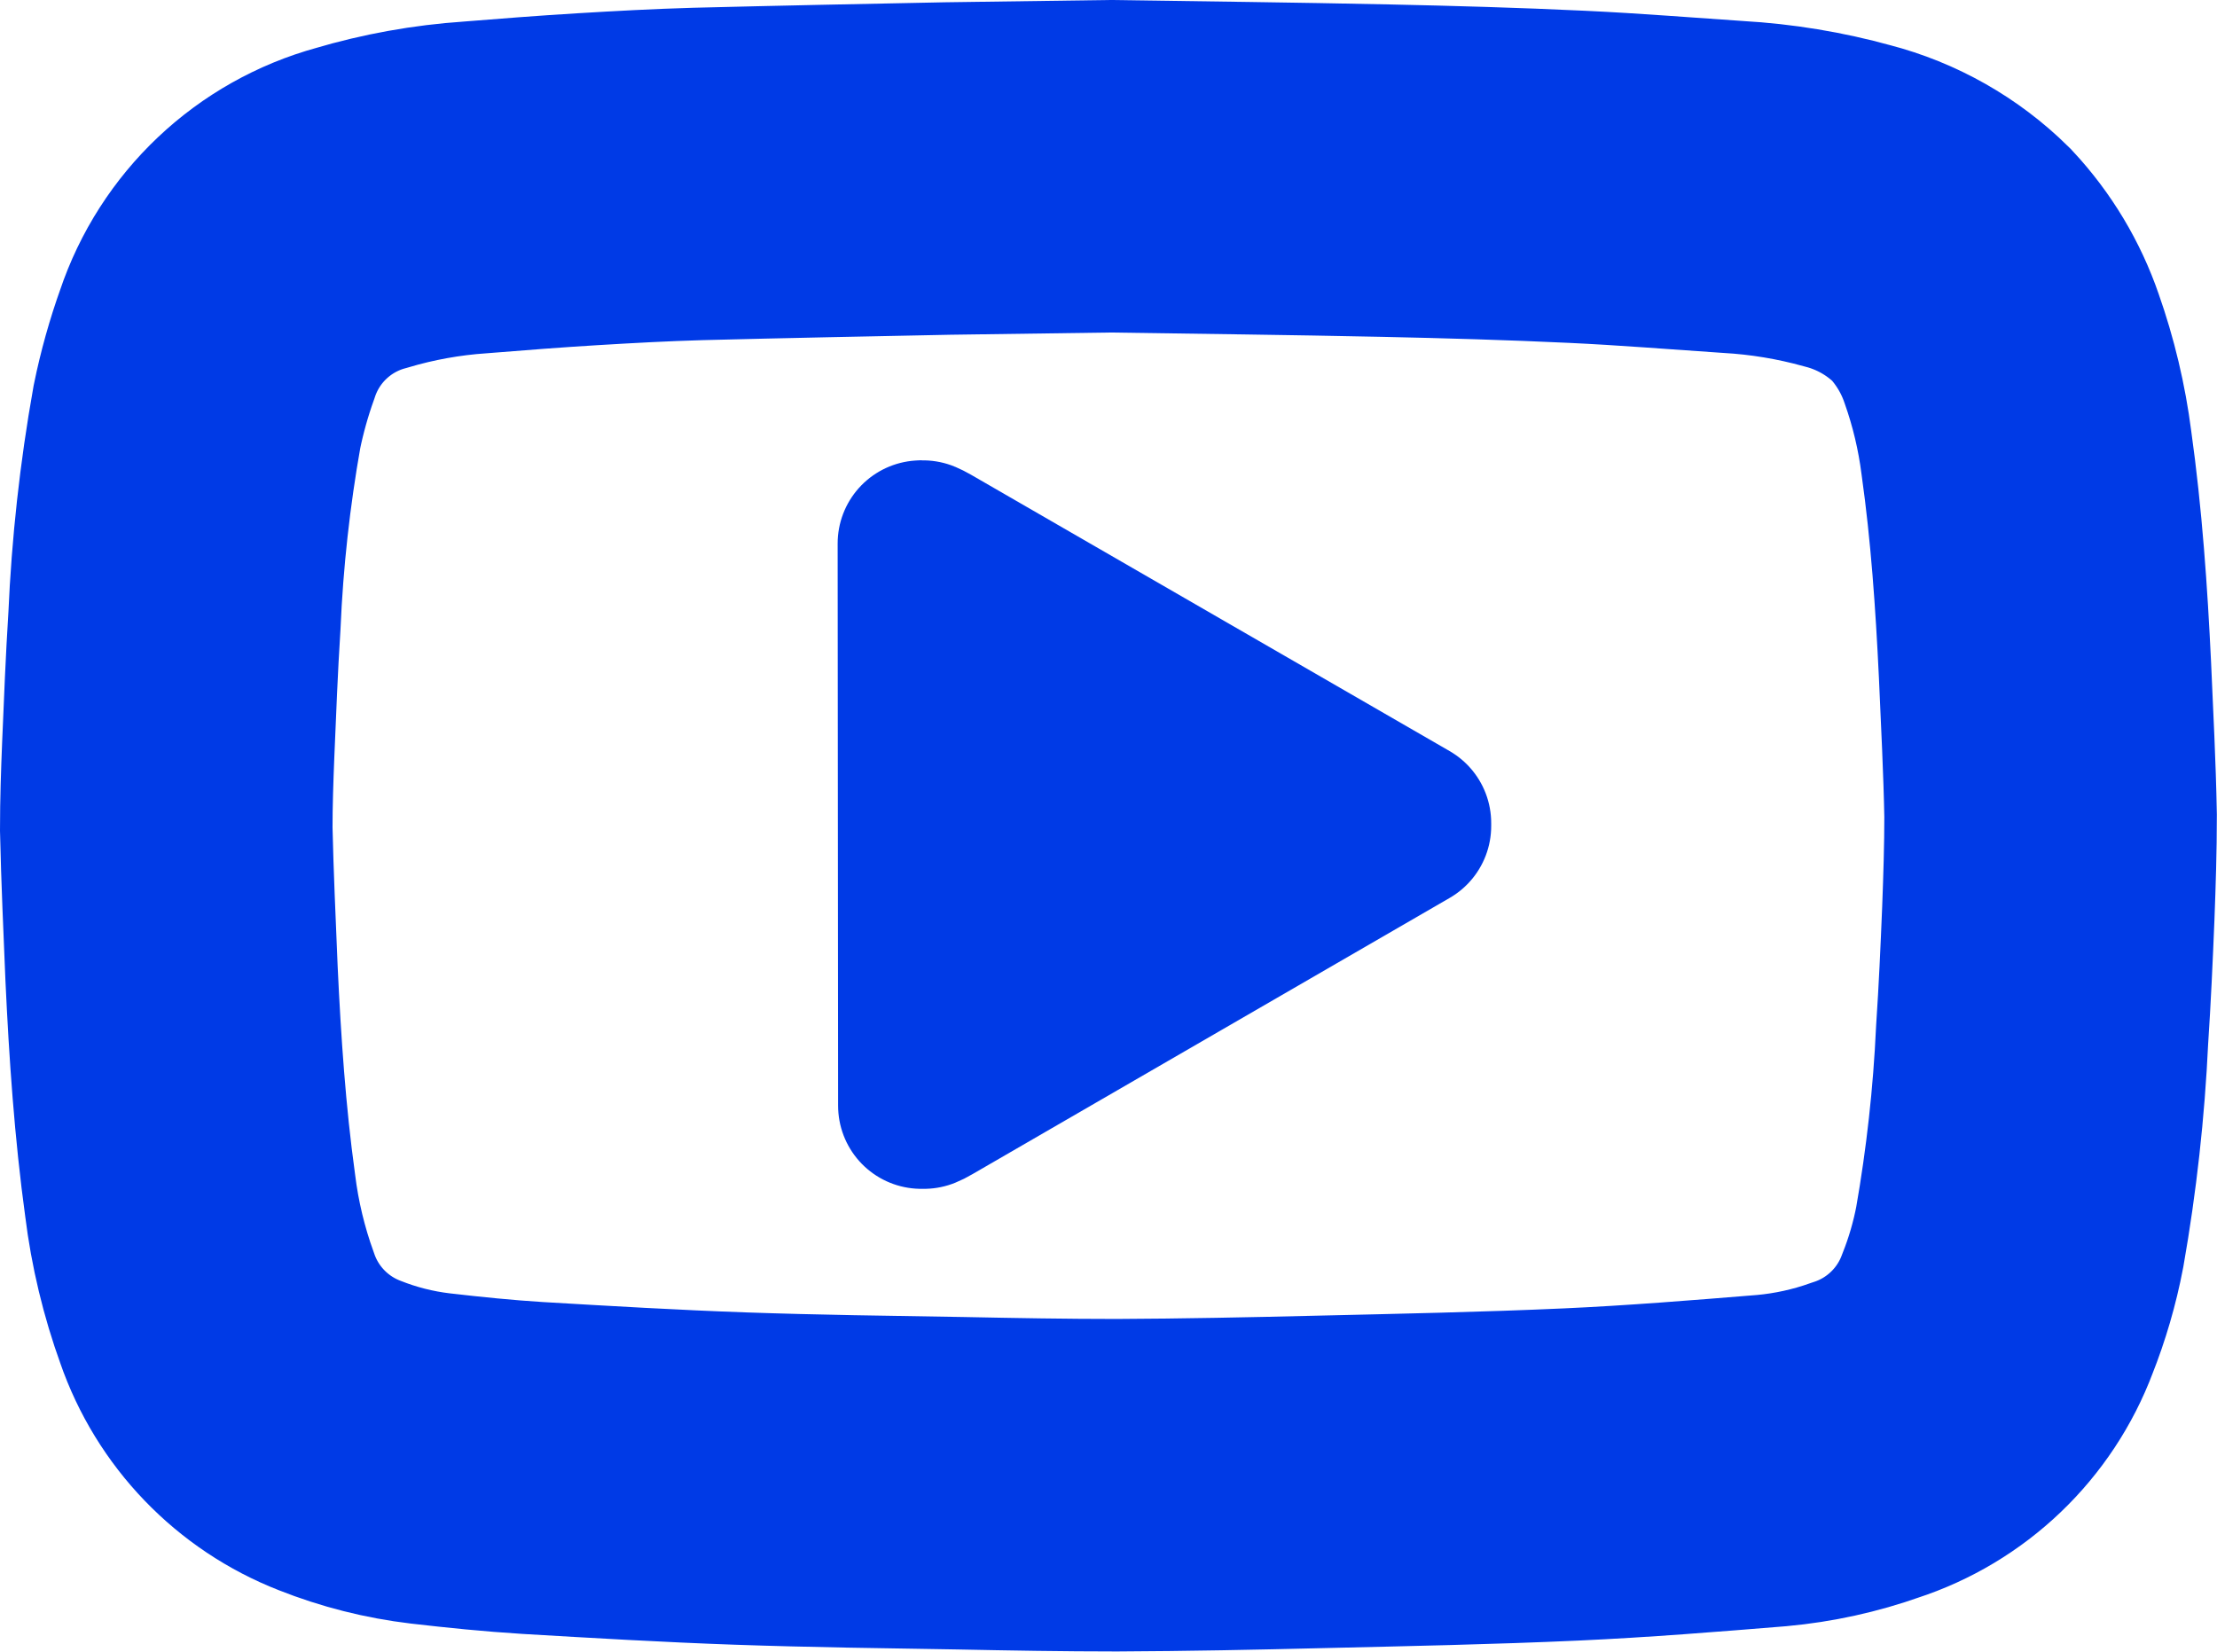
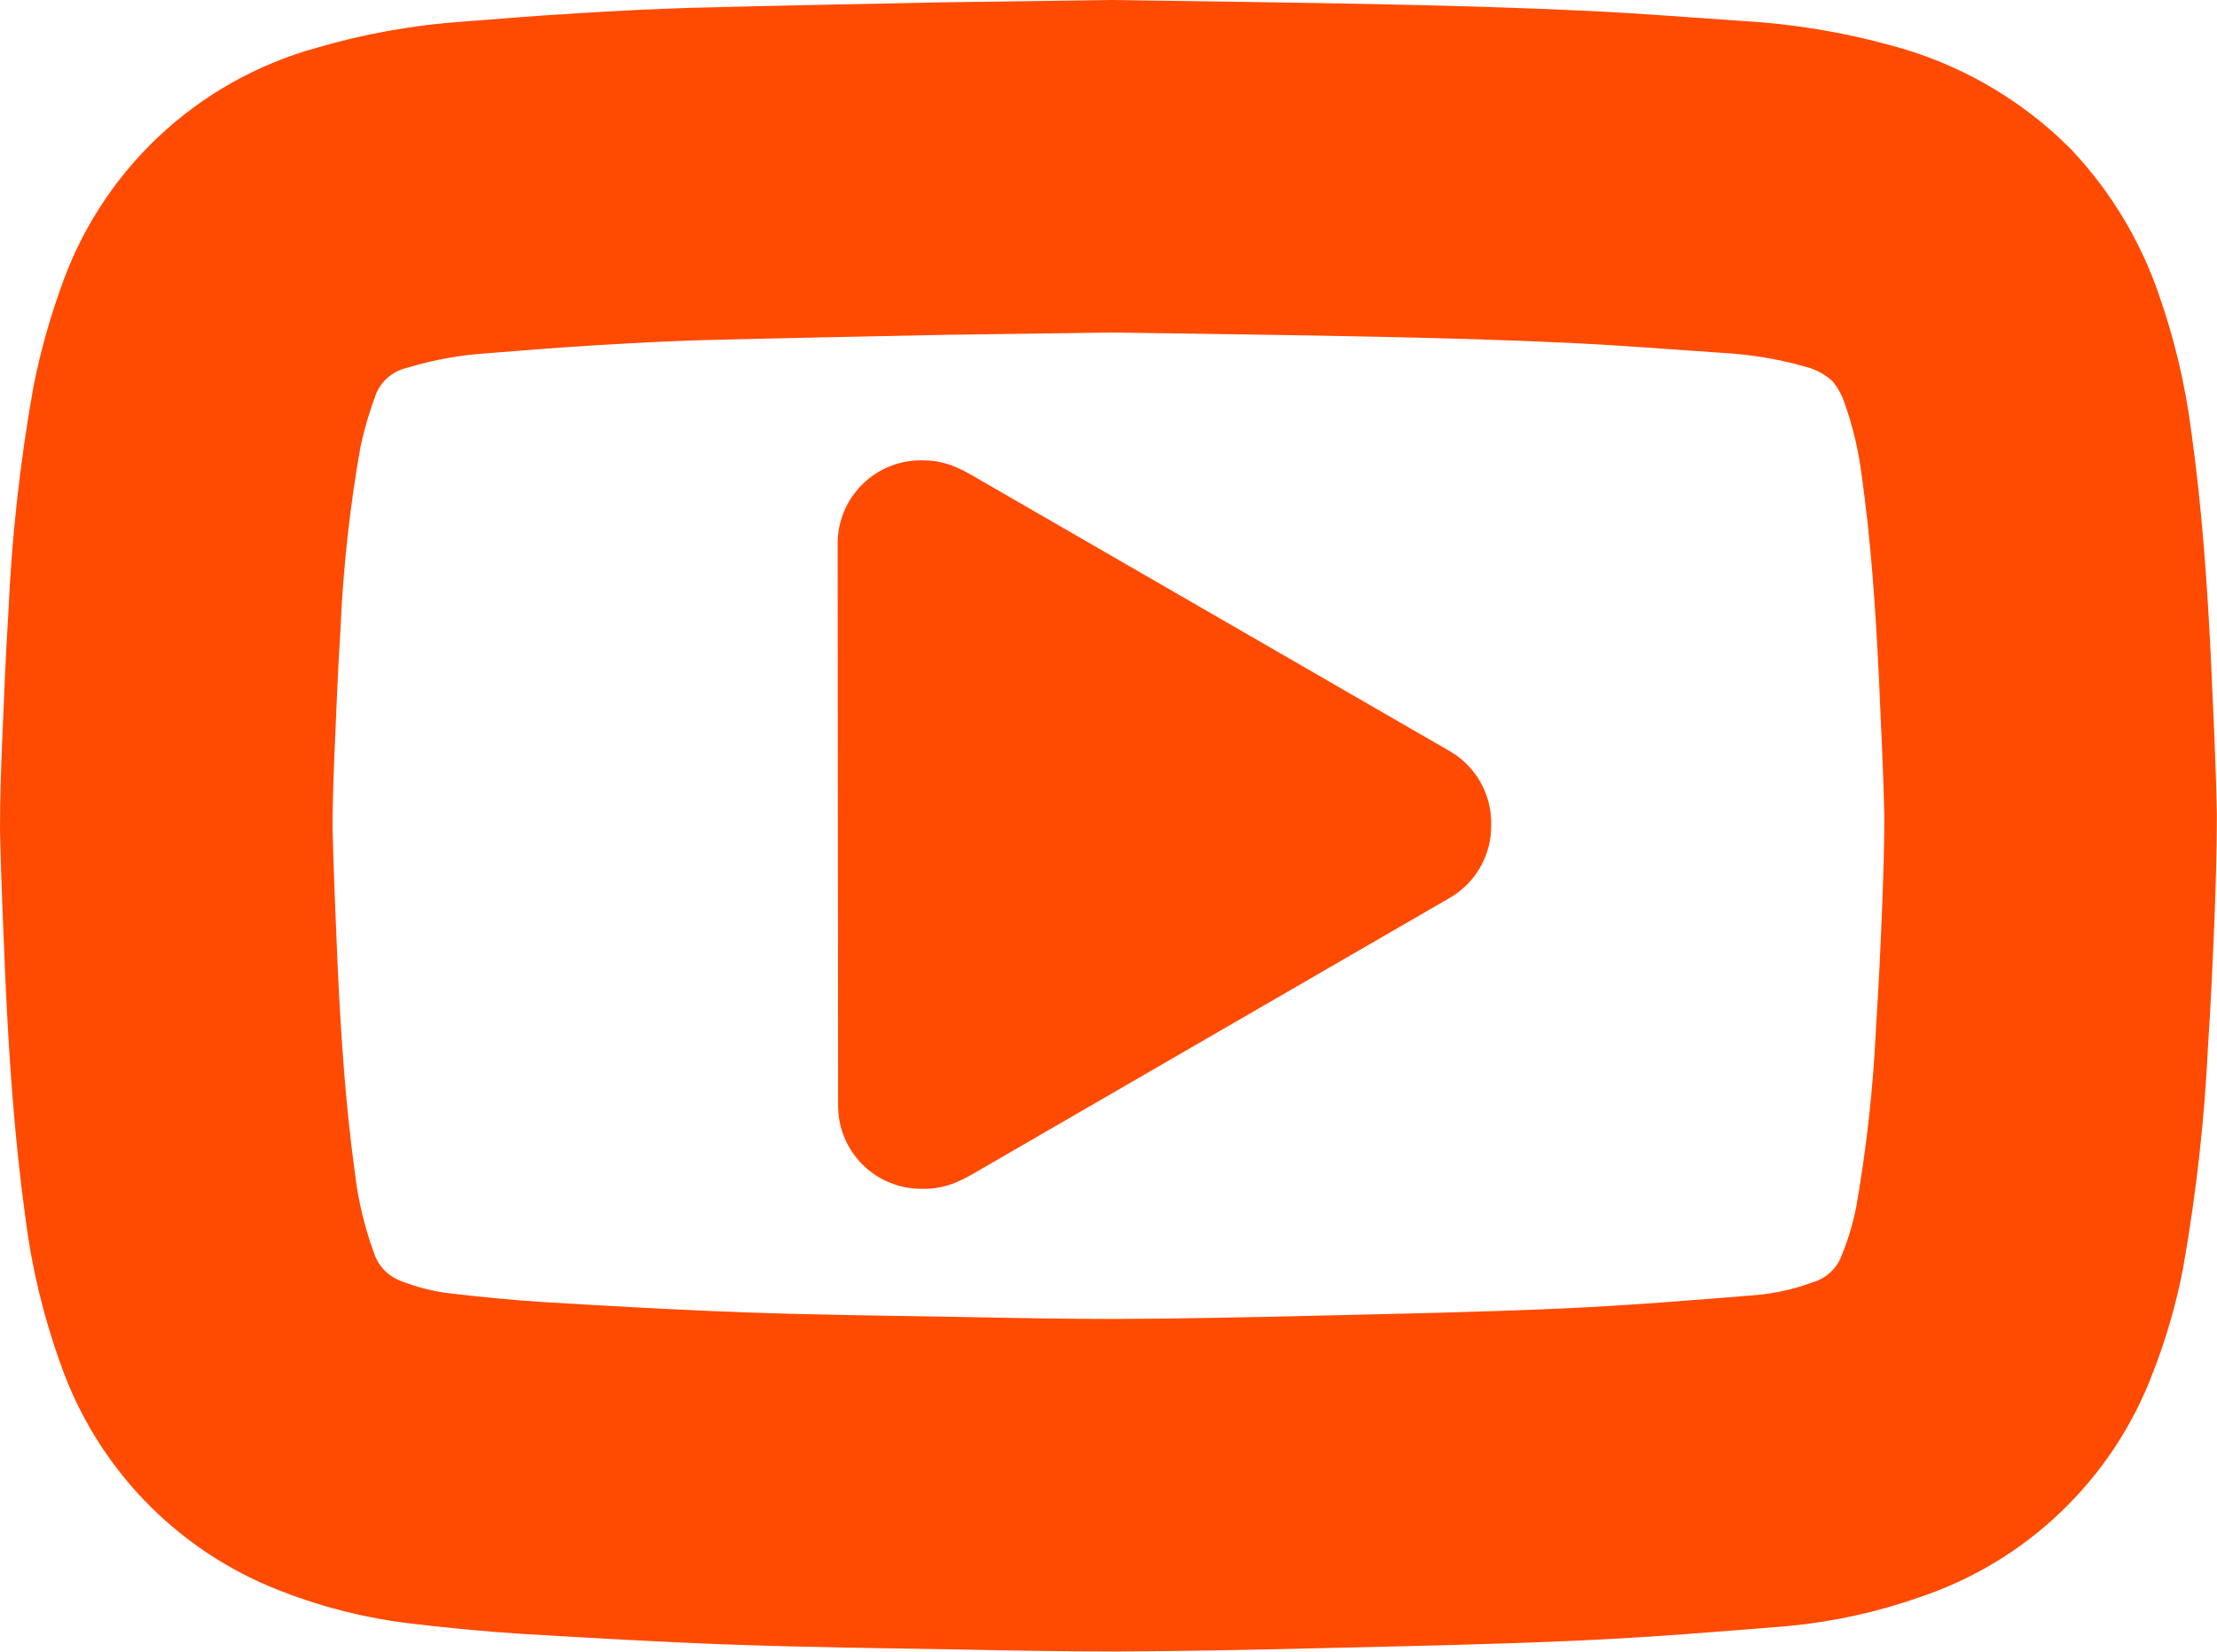
<svg xmlns="http://www.w3.org/2000/svg" id="Calque_6" data-name="Calque 6" viewBox="0 0 146.68 109.28">
  <defs>
-     <style>.cls-1{fill:none;stroke-miterlimit:10;stroke-width:22px;}.cls-1,.cls-2{stroke:#003ae6;}.cls-2{fill:#003ae6;stroke-linecap:round;stroke-linejoin:round;stroke-width:11px;}</style>
+     <style>.cls-1{fill:none;stroke-miterlimit:10;stroke-width:22px;}.cls-1,.cls-2{stroke:#ff4a01;}.cls-2{fill:#ff4a01;stroke-linecap:round;stroke-linejoin:round;stroke-width:11px;}</style>
  </defs>
  <path class="cls-1" d="M548.88,126.58c6,.09,12.11.16,18.19.29,4.24.09,8.48.21,12.71.41,3.44.16,6.87.44,10.3.67a35.93,35.93,0,0,1,7.58,1.25,15.23,15.23,0,0,1,6.88,3.9,15.53,15.53,0,0,1,3.32,5.54,33.48,33.48,0,0,1,1.64,6.9c.67,4.77,1,9.57,1.23,14.37.14,3.22.31,6.43.37,9.65,0,2.14-.07,4.29-.15,6.43-.11,2.69-.23,5.38-.41,8.07a105.55,105.55,0,0,1-1.48,13.37,28.14,28.14,0,0,1-1.48,5.08,13.92,13.92,0,0,1-8.73,8.35,25.39,25.39,0,0,1-6.19,1.36c-4.42.36-8.85.72-13.28.92-5.53.25-11.06.36-16.6.49-4.48.11-9,.2-13.46.22-3.44,0-6.88-.06-10.32-.13-4.86-.08-9.73-.14-14.58-.31-4.59-.16-9.17-.43-13.75-.7-2.26-.14-4.52-.37-6.77-.63a23.85,23.85,0,0,1-6-1.52,13.91,13.91,0,0,1-8.1-8.42,34.18,34.18,0,0,1-1.79-7.47c-.67-4.87-1-9.76-1.23-14.67-.13-3.19-.28-6.38-.35-9.57,0-1.74.06-3.49.13-5.24.12-2.84.23-5.68.41-8.51a102.21,102.21,0,0,1,1.49-13.52,35.19,35.19,0,0,1,1.35-4.82,13.9,13.9,0,0,1,9.52-9,34.59,34.59,0,0,1,7.55-1.36c2.46-.2,4.92-.39,7.39-.54s4.88-.28,7.32-.35c5.51-.14,11-.25,16.53-.36C541.69,126.68,545.26,126.63,548.88,126.58Z" transform="translate(-475.43 -115.58)" />
  <path class="cls-2" d="M536.38,188.74c.09,0,.14,0,.18,0a3,3,0,0,0,.4-.2l31.63-18.31s0-.05,0-.07v-.12l-31.69-18.3a3.73,3.73,0,0,0-.4-.2.09.09,0,0,0-.07,0s-.05,0-.08,0Z" transform="translate(-475.43 -115.58)" />
</svg>
